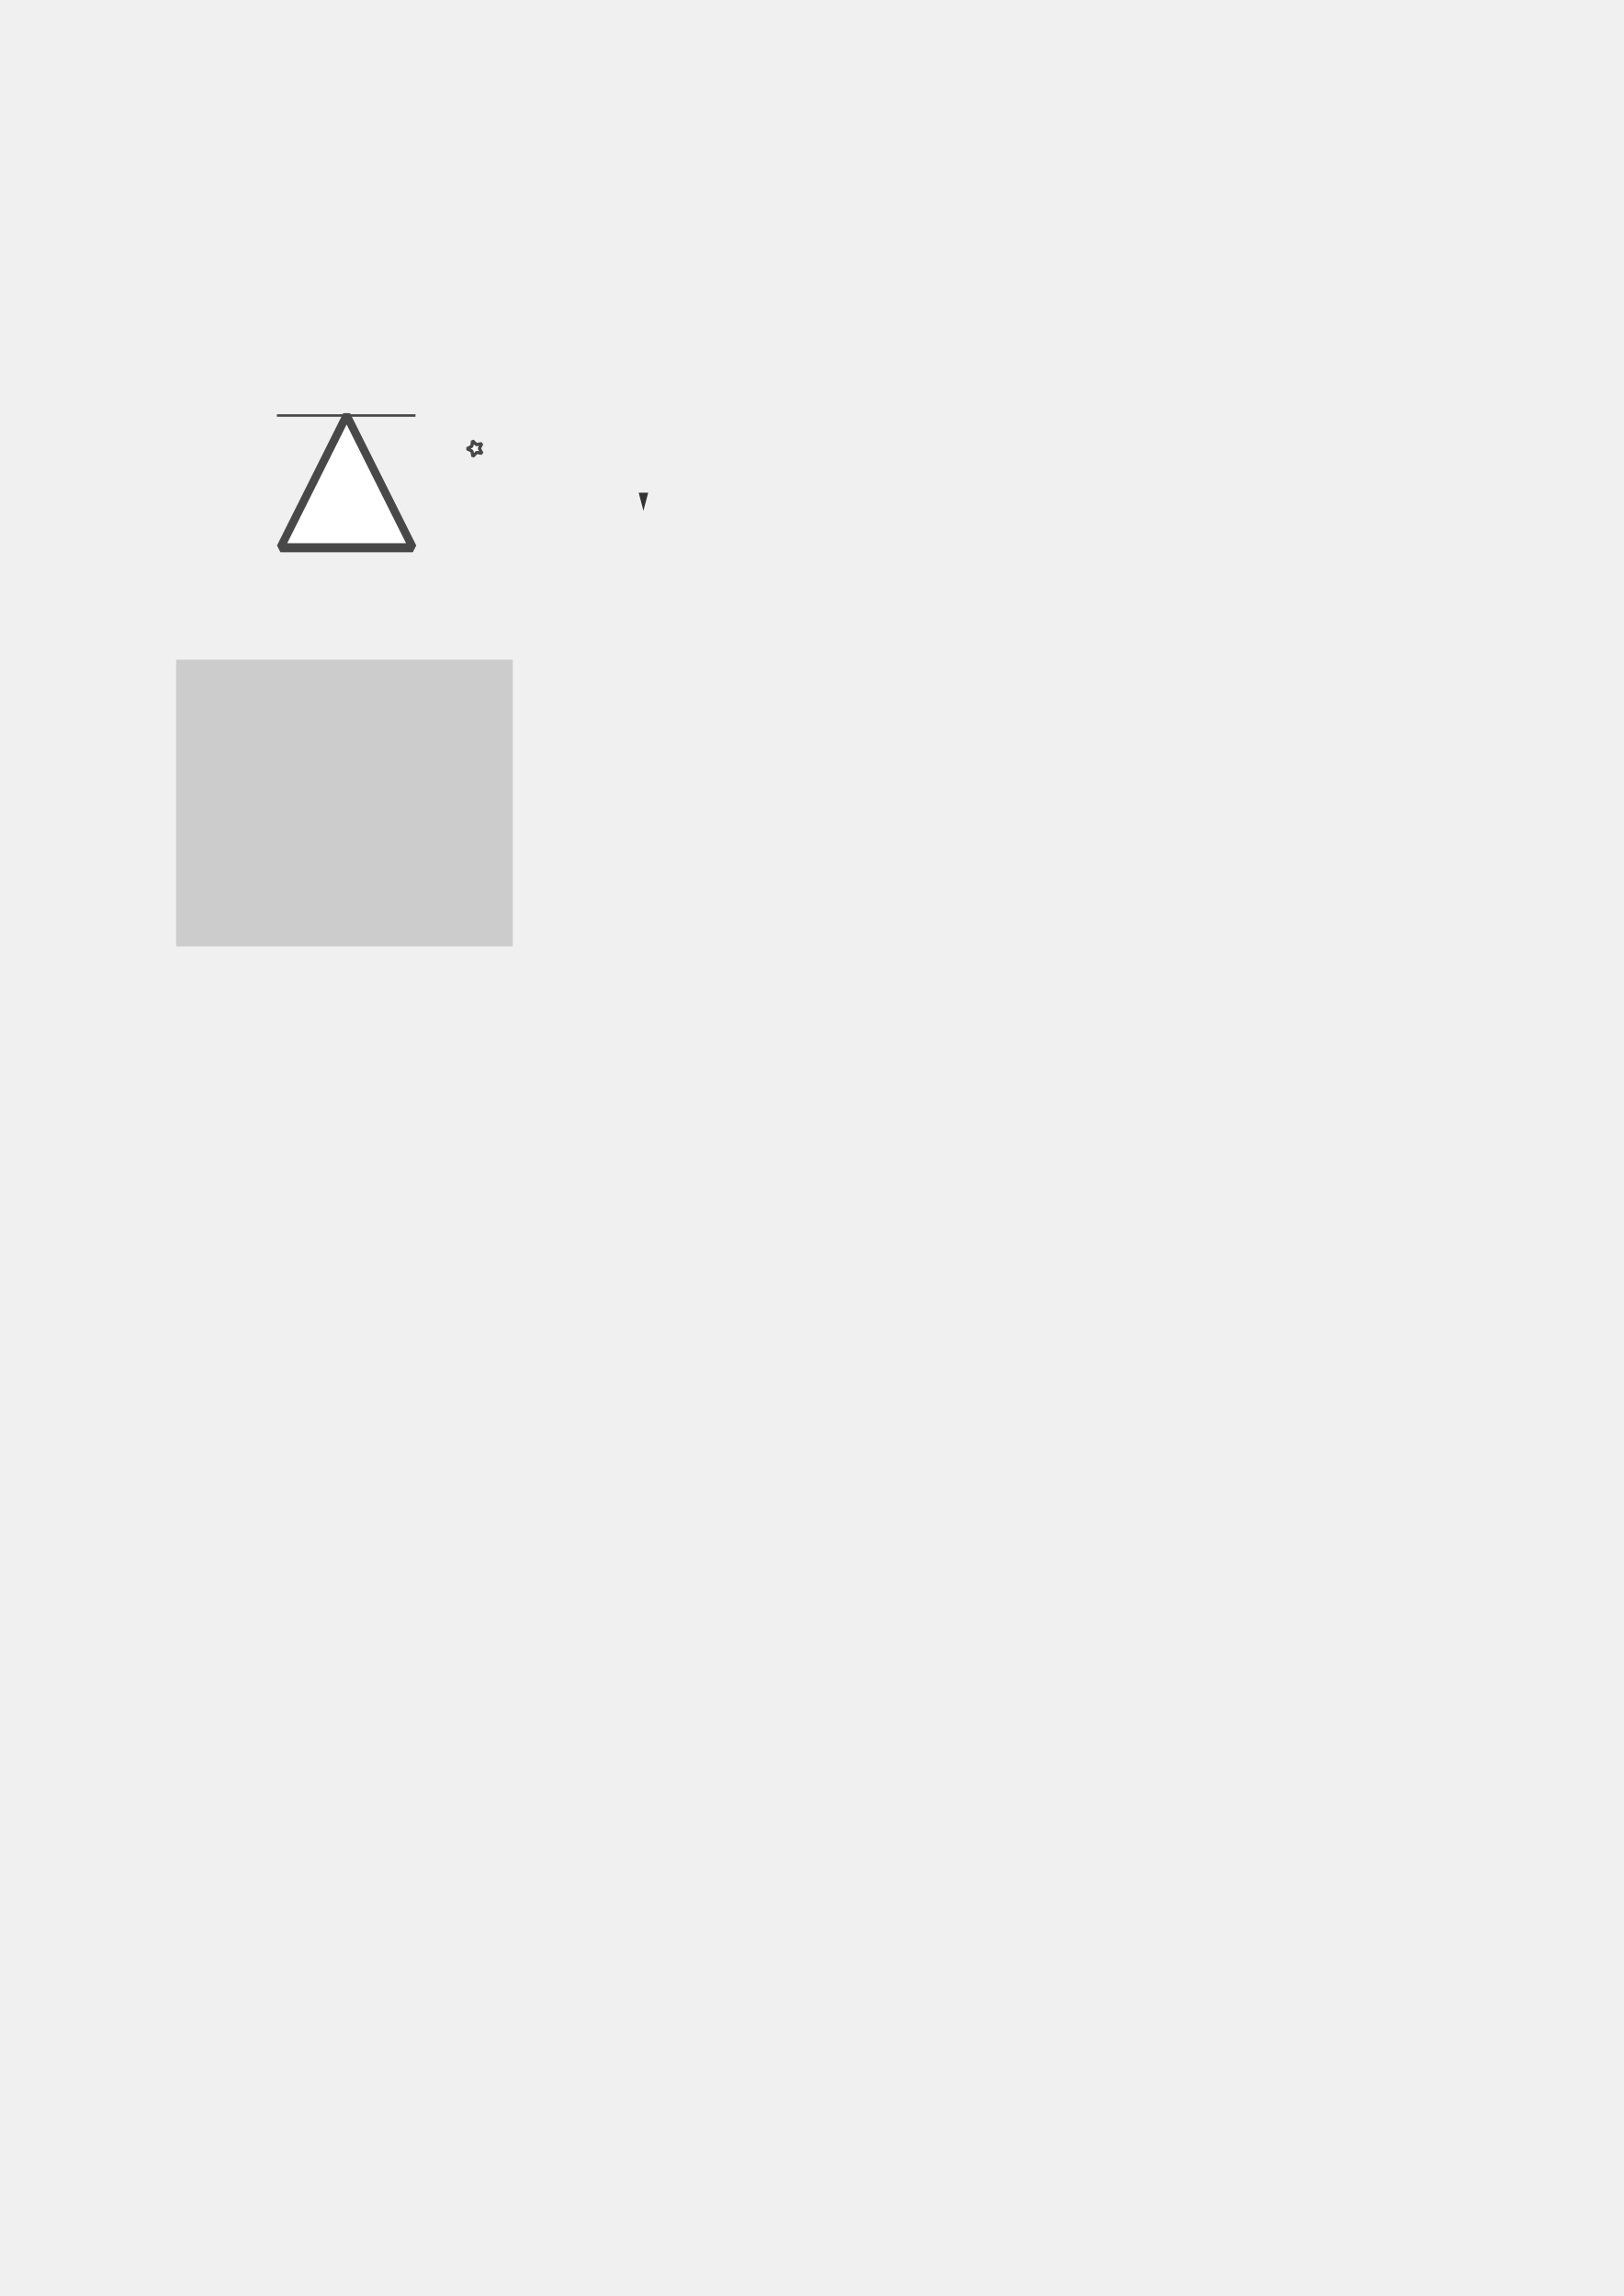
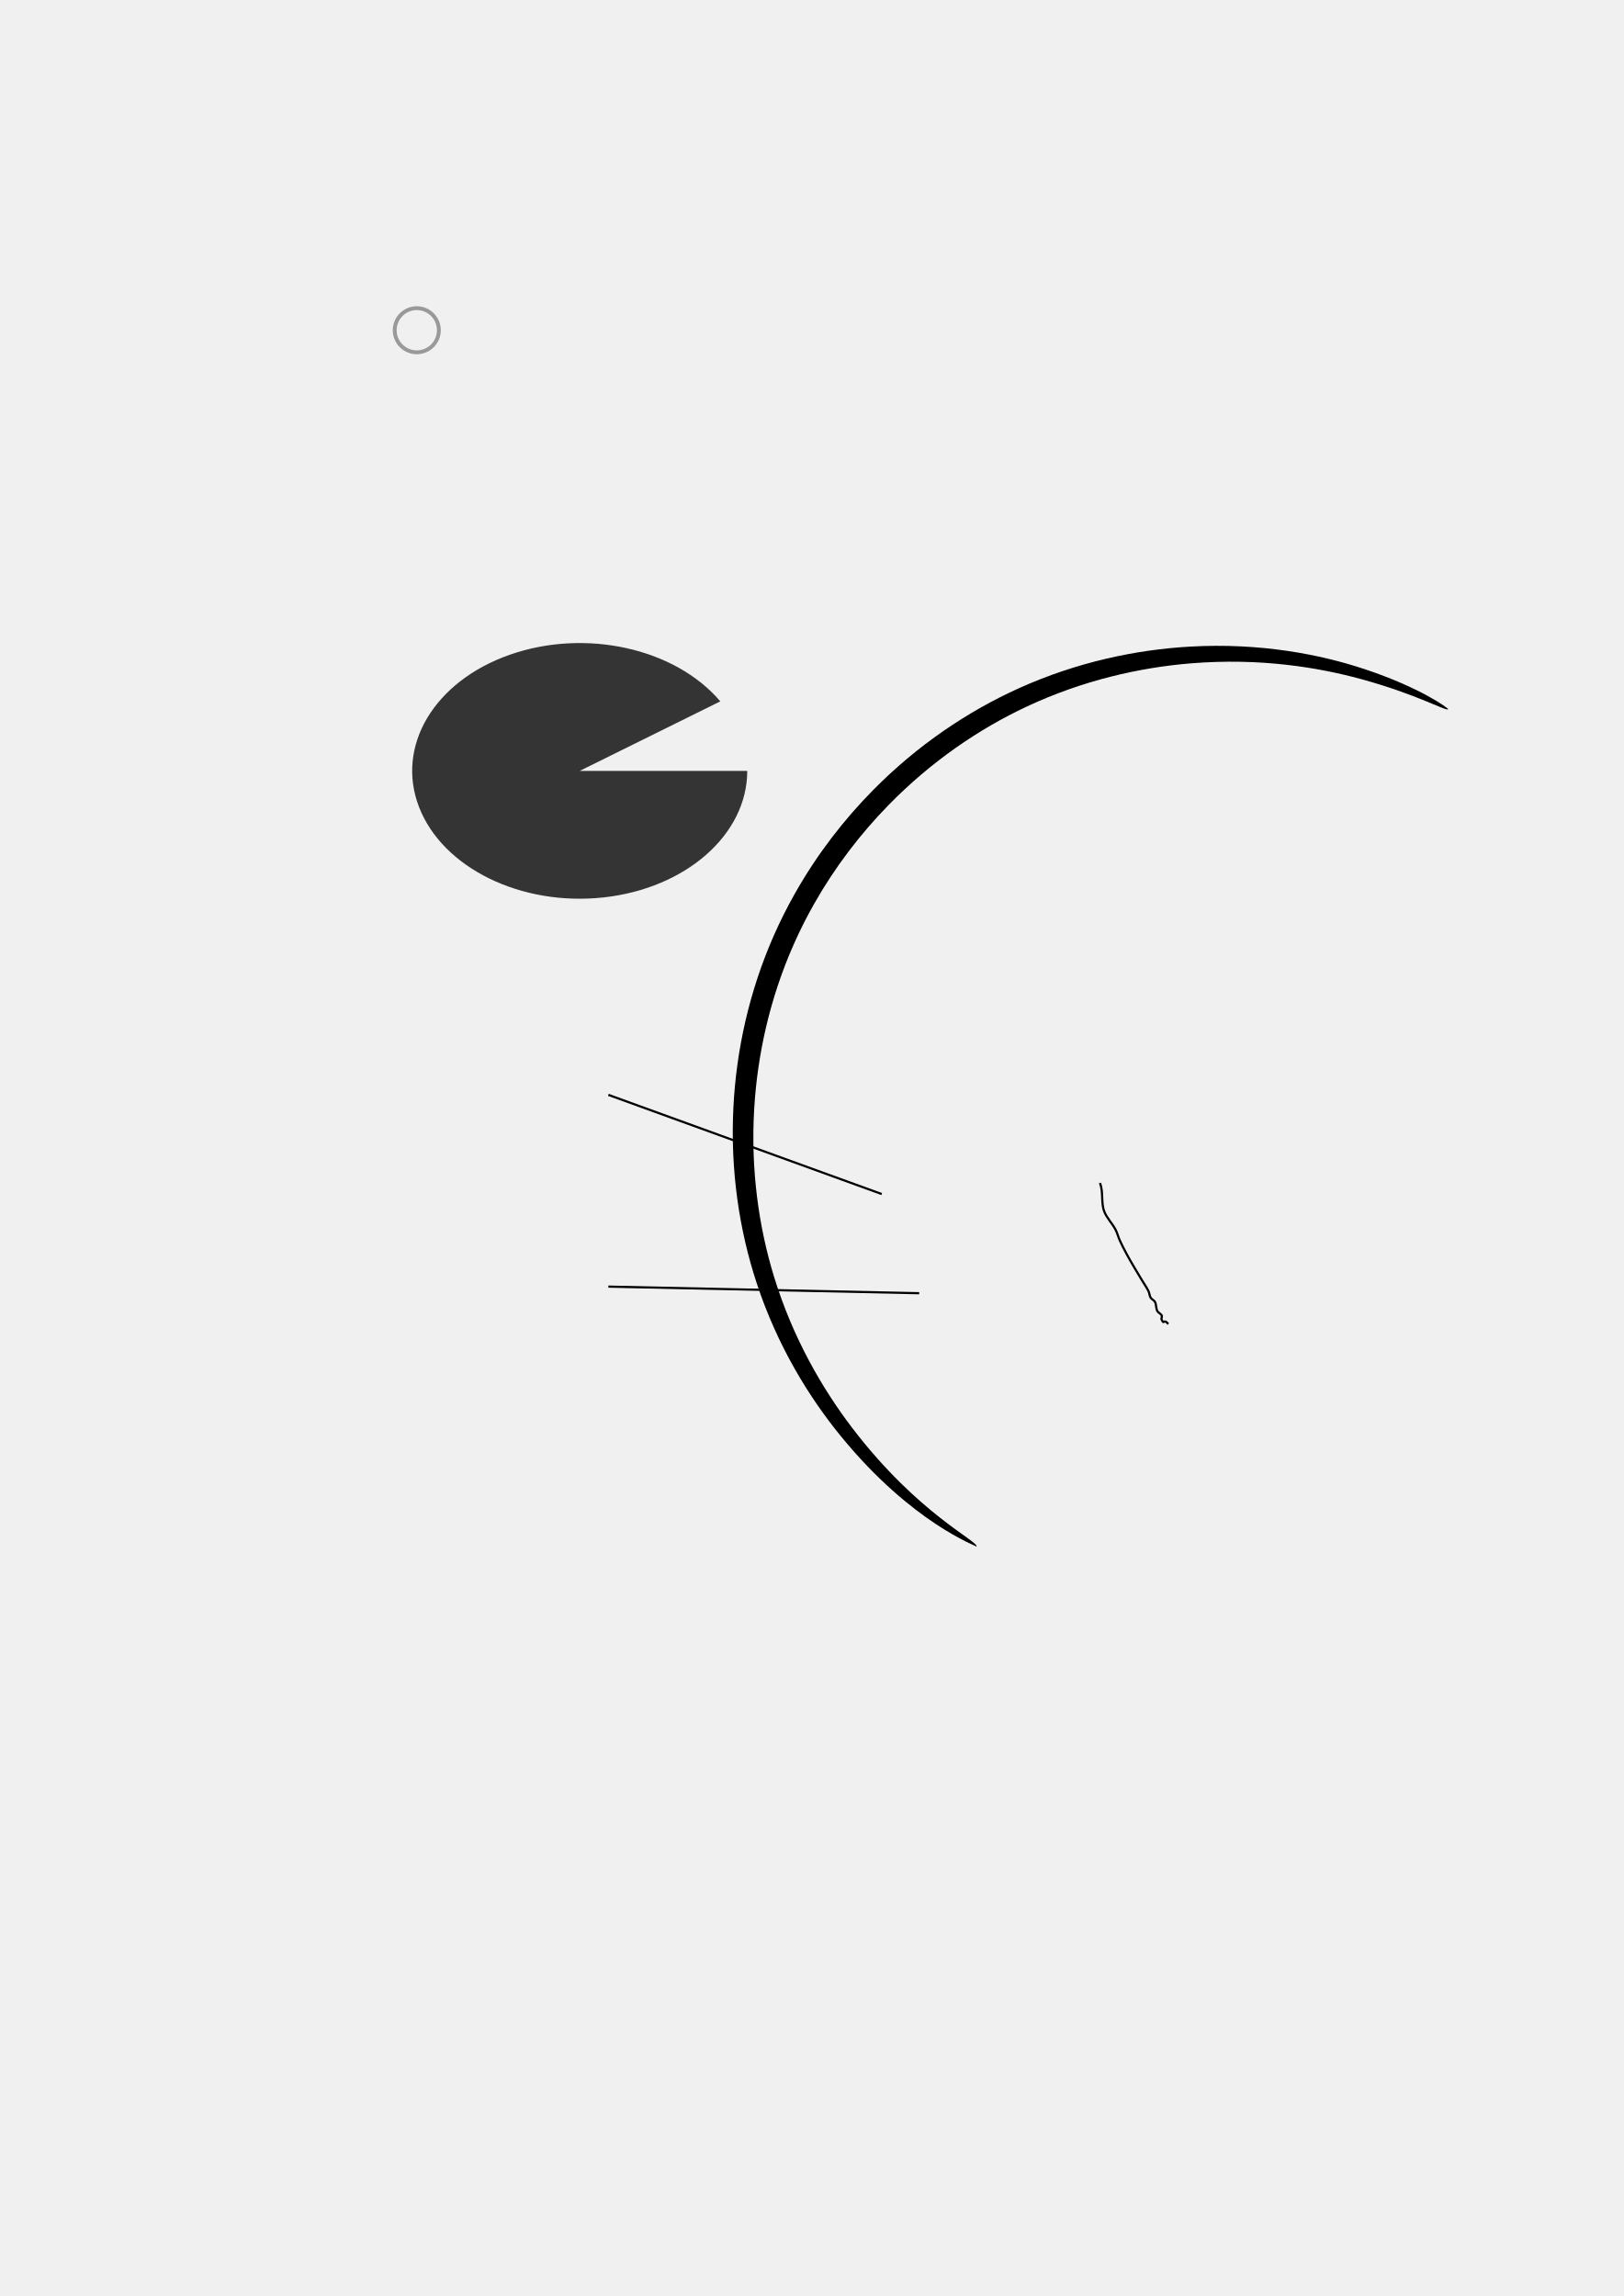
<svg xmlns="http://www.w3.org/2000/svg" width="210mm" height="297mm" viewBox="0 0 744.094 1052.362" id="svg2" version="1.1">
-   <defs id="defs4" />
+   <defs id="defs4">
+     </defs>
  <g id="layer1">
-     <rect style="opacity:1;fill:#cccccc;fill-opacity:1;stroke:#150404;stroke-width:0;stroke-linecap:round;stroke-linejoin:round;stroke-miterlimit:4;stroke-dasharray:none;stroke-dashoffset:0;stroke-opacity:1" id="rect4139" width="154.286" height="131.429" x="80.714" y="302.362" />
-     <path style="opacity:1;fill:#ffffff;fill-opacity:1;stroke:#484848;stroke-width:3.82;stroke-linecap:round;stroke-linejoin:bevel;stroke-miterlimit:4;stroke-dasharray:none;stroke-dashoffset:0;stroke-opacity:1" id="path4147" d="m 190.611,247.393 -32.143,0 -32.143,0 16.072,-27.837 16.072,-27.837 16.072,27.837 z" transform="matrix(0.9440591,0,0,1.089311,9.243486,-18.44235)" />
-     <path style="fill:none;fill-rule:evenodd;stroke:#484848;stroke-width:1.149px;stroke-linecap:butt;stroke-linejoin:miter;stroke-opacity:1" d="m 126.902,190.448 63.512,0" id="path4155" />
-     <path style="opacity:1;fill:#ffffff;fill-opacity:1;stroke:#484848;stroke-width:1.476;stroke-linecap:round;stroke-linejoin:bevel;stroke-miterlimit:4;stroke-dasharray:none;stroke-dashoffset:0;stroke-opacity:1" id="path4176" d="m 220.875,207.763 -2.473,-0.377 -1.713,1.824 -0.406,-2.469 -2.264,-1.065 2.223,-1.149 0.314,-2.482 1.78,1.759 2.458,-0.469 -1.123,2.236 z" />
-     <path style="opacity:1;fill:#343434;fill-opacity:1;stroke:none;stroke-width:3.8;stroke-linecap:round;stroke-linejoin:bevel;stroke-miterlimit:4;stroke-dasharray:none;stroke-dashoffset:0;stroke-opacity:1" id="path4139" d="m 278.048,216.708 -9.603,0 4.802,-8.317 z" transform="matrix(-0.4543251,0,0,-1,419.0125,442.5184)" />
+     <path style="opacity:1;fill:#343434;fill-opacity:1;stroke:none;stroke-width:3.8;stroke-linecap:round;stroke-linejoin:bevel;stroke-miterlimit:4;stroke-dasharray:none;stroke-dashoffset:0;stroke-opacity:1" id="path4136" d="m 342.442,353.337 a 76.772,58.589 0 0 1 -65.771,57.984 76.772,58.589 0 0 1 -84.62,-41.367 76.772,58.589 0 0 1 41.52,-69.839 76.772,58.589 0 0 1 96.519,21.351 l -64.42,31.87 z" />
+     <path style="fill:none;fill-rule:evenodd;stroke:#000000;stroke-width:1px;stroke-linecap:butt;stroke-linejoin:miter;stroke-opacity:1" d="m 278.802,501.829 125.259,45.457" id="path4138" />
+     <path style="fill:none;fill-rule:evenodd;stroke:#000000;stroke-width:1px;stroke-linecap:butt;stroke-linejoin:miter;stroke-opacity:1" d="m 504.066,542.235 c 1.698,4.12 0.375,9.02 2.02,13.132 1.18,2.949 3.545,5.284 5.051,8.081 0.86,1.597 1.27,3.4 2.02,5.051 0.935,2.056 1.96,4.072 3.03,6.061 2.194,4.074 4.684,8.143 7.071,12.122 1.01,1.684 2.152,3.295 3.03,5.051 0.476,0.952 0.462,2.117 1.01,3.03 0.49,0.817 1.594,1.168 2.02,2.02 0.621,1.242 0.389,2.799 1.01,4.041 0.426,0.852 1.492,1.228 2.02,2.02 0.374,0.56 -0.301,1.418 0,2.02 1.117,2.233 0.627,0.313 2.02,1.01 0.426,0.213 0.673,0.673 1.01,1.01" id="path4140" />
+     <path style="fill:none;fill-rule:evenodd;stroke:#000000;stroke-width:1px;stroke-linecap:butt;stroke-linejoin:miter;stroke-opacity:1" d="M 421.234,592.743 278.802,589.712" id="path4142" />
+     <path style="fill:#000000;fill-rule:evenodd;stroke:none;stroke-width:1px;stroke-linecap:butt;stroke-linejoin:miter;stroke-opacity:1" d="m 447.498,708.91 c 0.21,-0.35 -29.284,-10.52 -61.979,-50.42 -14.581,-17.79 -29.282,-41.465 -38.842,-70.636 -7.834,-23.926 -12.036,-51.173 -10.587,-80.188 1.292,-25.95 7.118,-52.984 18.527,-78.873 2.914,-6.606 6.18,-13.112 9.792,-19.487 10.045,-17.729 22.301,-33.637 35.949,-47.418 20.111,-20.317 42.961,-35.758 66.389,-46.355 26.973,-12.192 54.135,-17.76 78.476,-19.152 32.757,-1.878 60.139,3.718 79.751,10.187 26.272,8.668 38.857,18.182 38.697,18.484 -0.649,1.228 -14.013,-6.74 -40.095,-13.841 -19.488,-5.307 -46.21,-9.756 -77.82,-7.169 -23.478,1.925 -49.522,7.778 -75.189,19.795 -22.299,10.433 -44.038,25.429 -63.189,44.965 -12.991,13.258 -24.676,28.504 -34.269,45.433 -3.45,6.088 -6.573,12.294 -9.362,18.592 -10.932,24.665 -16.649,50.507 -18.119,75.357 -1.638,27.792 2.019,53.989 9.124,77.106 8.655,28.186 22.258,51.439 35.811,69.21 30.318,39.746 58.331,52.08 56.936,54.409 z" id="path4144" />
+     <path style="opacity:1;fill:#999999;fill-opacity:1;stroke:none;stroke-width:3.8;stroke-linecap:round;stroke-linejoin:bevel;stroke-miterlimit:4;stroke-dasharray:none;stroke-dashoffset:0;stroke-opacity:1" d="M 191 140.361 A 11 11 0 0 0 180 151.361 A 11 11 0 0 0 191 162.361 A 11 11 0 0 0 202 151.361 A 11 11 0 0 0 191 140.361 z M 191 142.131 A 9.232 9.232 0 0 1 200.232 151.361 A 9.232 9.232 0 0 1 191 160.594 A 9.232 9.232 0 0 1 181.768 151.361 A 9.232 9.232 0 0 1 191 142.131 z " id="path4156" />
  </g>
</svg>
